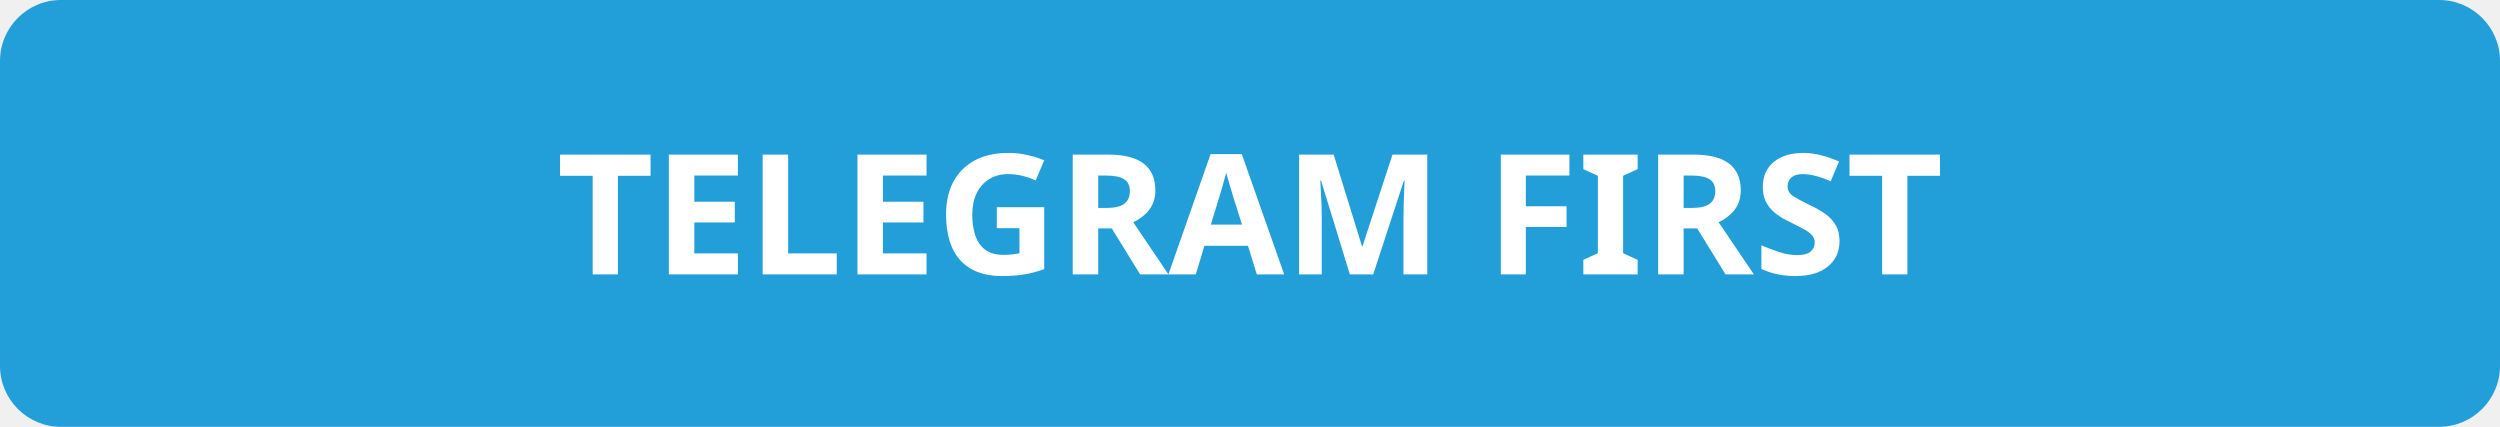
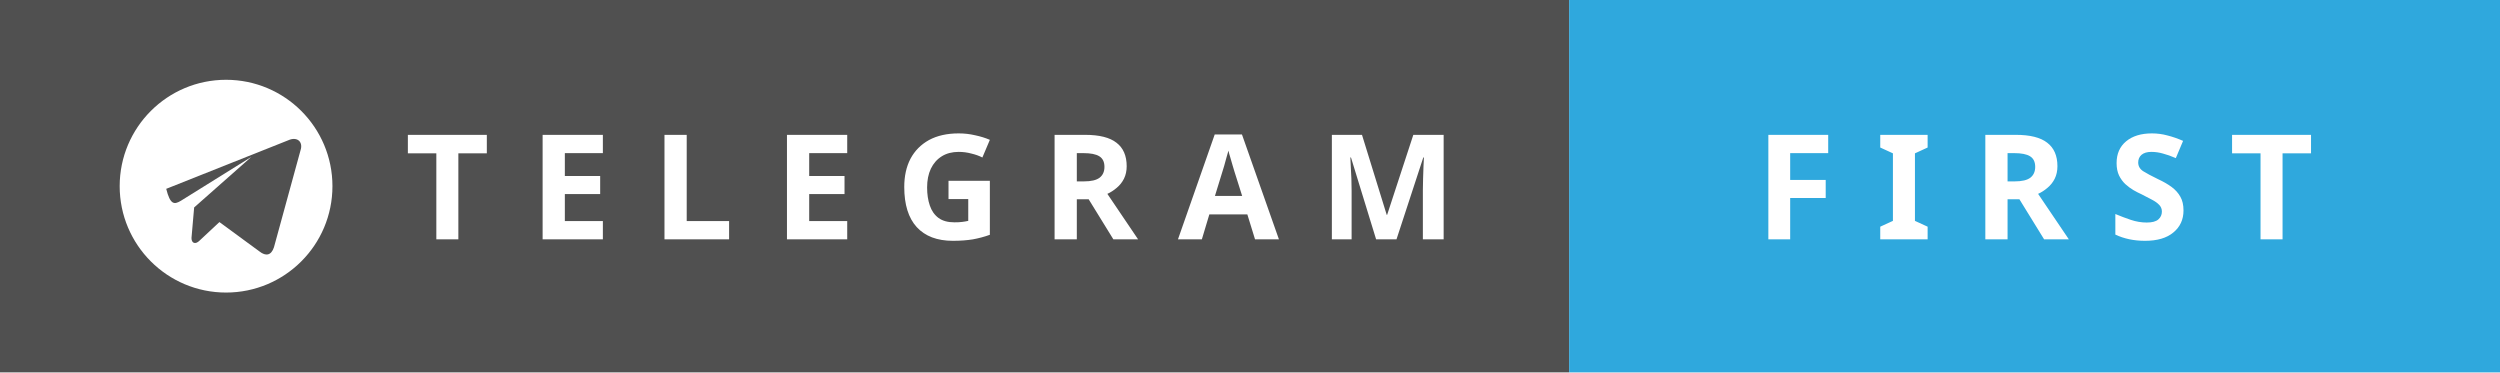
- <svg xmlns="http://www.w3.org/2000/svg" width="164" height="28" viewBox="0 0 164 28" role="img" aria-label="Telegram first">
-   <rect width="164" height="28" rx="4" fill="#229ED9" />
-   <text x="82" y="18" fill="#FFFFFF" font-family="Verdana, Geneva, sans-serif" font-size="11" font-weight="700" text-anchor="middle">TELEGRAM FIRST</text>
+ <svg xmlns="http://www.w3.org/2000/svg" width="188" height="28" viewBox="0 0 188 28" role="img" aria-label="Telegram first">
+   <rect width="118" height="28" fill="#505050" />
+   <rect x="118" width="70" height="28" fill="#2FA8DD" />
+   <circle cx="17" cy="14" r="8" fill="#ffffff" />
+   <path d="M12.5 14.2 21.8 10.5c.6-.2 1 .2.8.8l-2 7.3c-.2.6-.6.7-1.1.3l-3-2.2-1.5 1.4c-.3.3-.6.2-.6-.2l.2-2.3 4.3-3.8-5.3 3.3c-.5.3-.8.3-1.1-.9Z" fill="#505050" />
+   <text x="70" y="18" fill="#FFFFFF" font-family="Verdana, Geneva, sans-serif" font-size="11" font-weight="700" letter-spacing="3" text-anchor="middle">TELEGRAM</text>
+   <text x="153" y="18" fill="#FFFFFF" font-family="Verdana, Geneva, sans-serif" font-size="11" font-weight="700" letter-spacing="3" text-anchor="middle">FIRST</text>
</svg>
